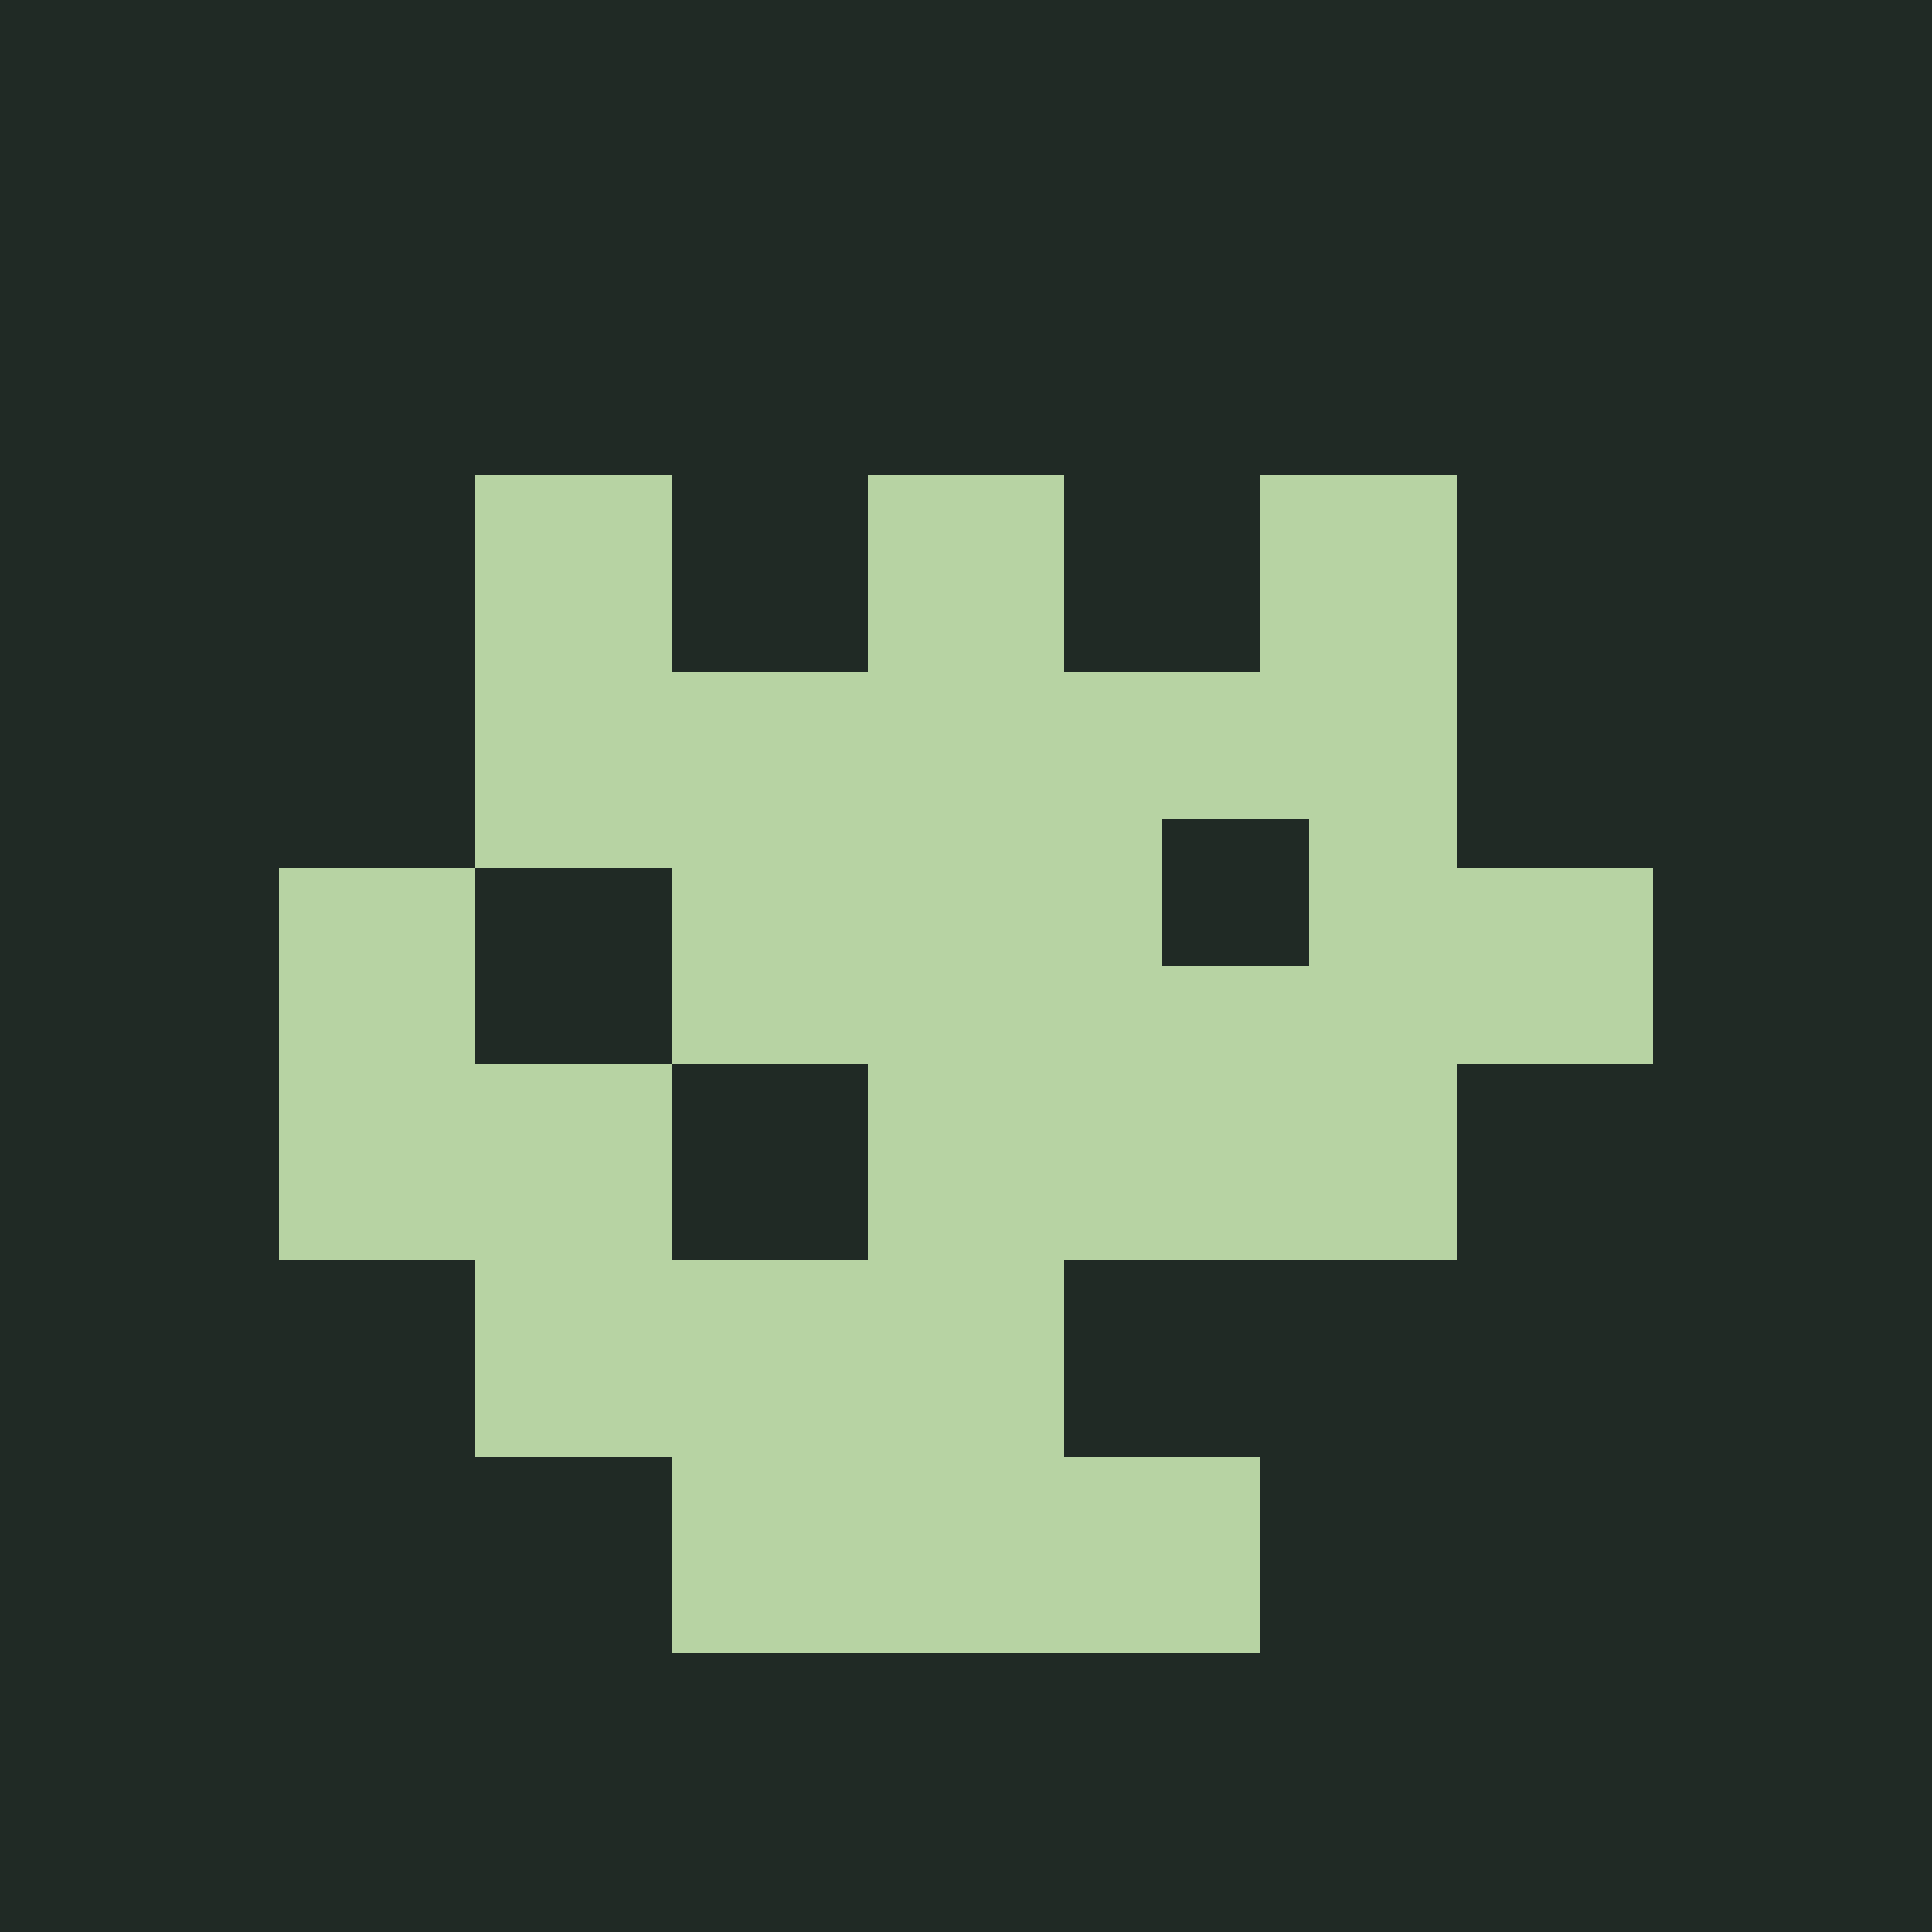
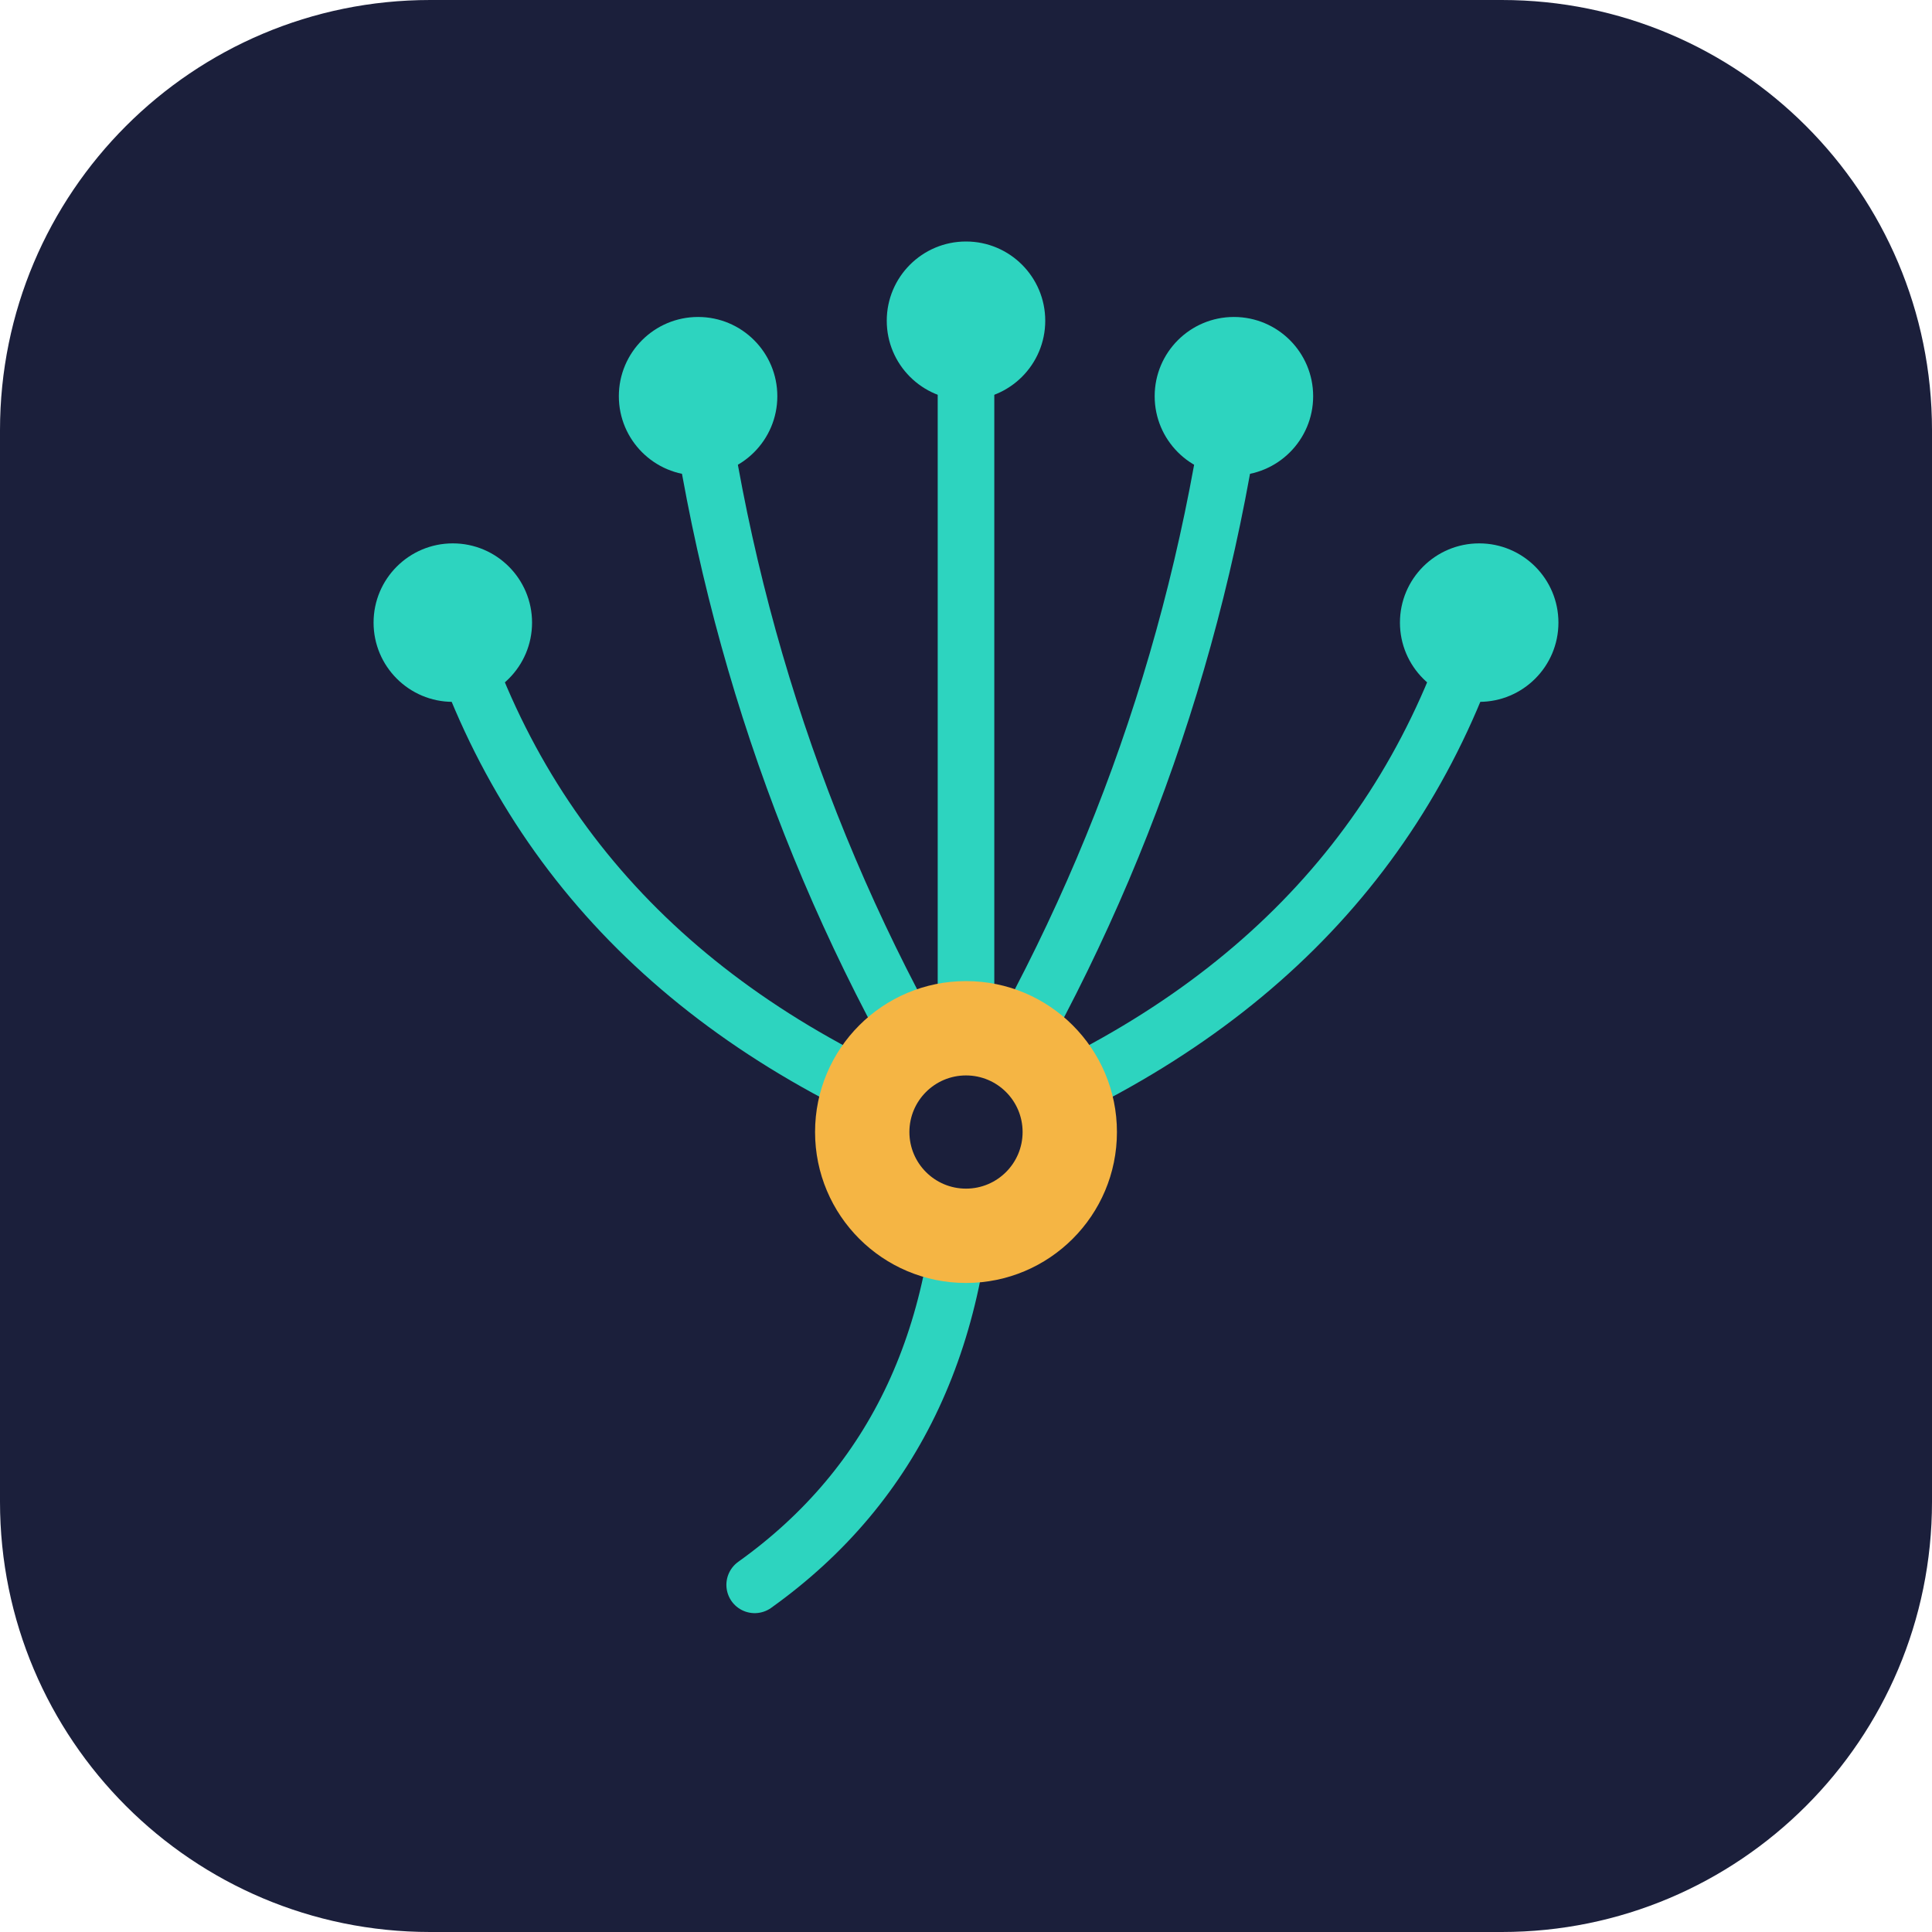
- <svg xmlns="http://www.w3.org/2000/svg" viewBox="0 0 64 64" shape-rendering="crispEdges">
-   <rect width="64" height="64" fill="#202a25" />
-   <g transform="translate(6 6) scale(0.8125)">
-     <path d="M12 12L20 12L20 20L28 20L28 12L36 12L36 20L44 20L44 12L52 12L52 28L60 28L60 36L52 36L52 44L36 44L36 52L44 52L44 60L20 60L20 52L12 52L12 44L4 44L4 28L12 28L12 36L20 36L20 44L28 44L28 36L20 36L20 28L12 28Z" fill="#b7d3a3" />
-     <path d="M40 26H46V32H40Z" fill="#202a25" />
+ <svg xmlns="http://www.w3.org/2000/svg" viewBox="0 0 1024 1024" width="1024" height="1024">
+   <rect width="1024" height="1024" rx="228" fill="#1B1F3B" />
+   <g fill="none" stroke="#2DD4BF" stroke-width="30" stroke-linecap="round">
+     <path d="M512 600 Q300 520 240 330" />
+     <path d="M512 600 Q400 420 370 210" />
+     <path d="M512 600 Q512 400 512 170" />
+     <path d="M512 600 Q624 420 654 210" />
+     <path d="M512 600 Q724 520 784 330" />
+     <path d="M512 600 Q512 760 400 840" />
  </g>
+   <g fill="#2DD4BF">
+     <circle cx="240" cy="330" r="42" />
+     <circle cx="370" cy="210" r="42" />
+     <circle cx="512" cy="170" r="42" />
+     <circle cx="654" cy="210" r="42" />
+     <circle cx="784" cy="330" r="42" />
+   </g>
+   <circle cx="512" cy="600" r="80" fill="#F5B544" />
+   <circle cx="512" cy="600" r="30" fill="#1B1F3B" />
</svg>
